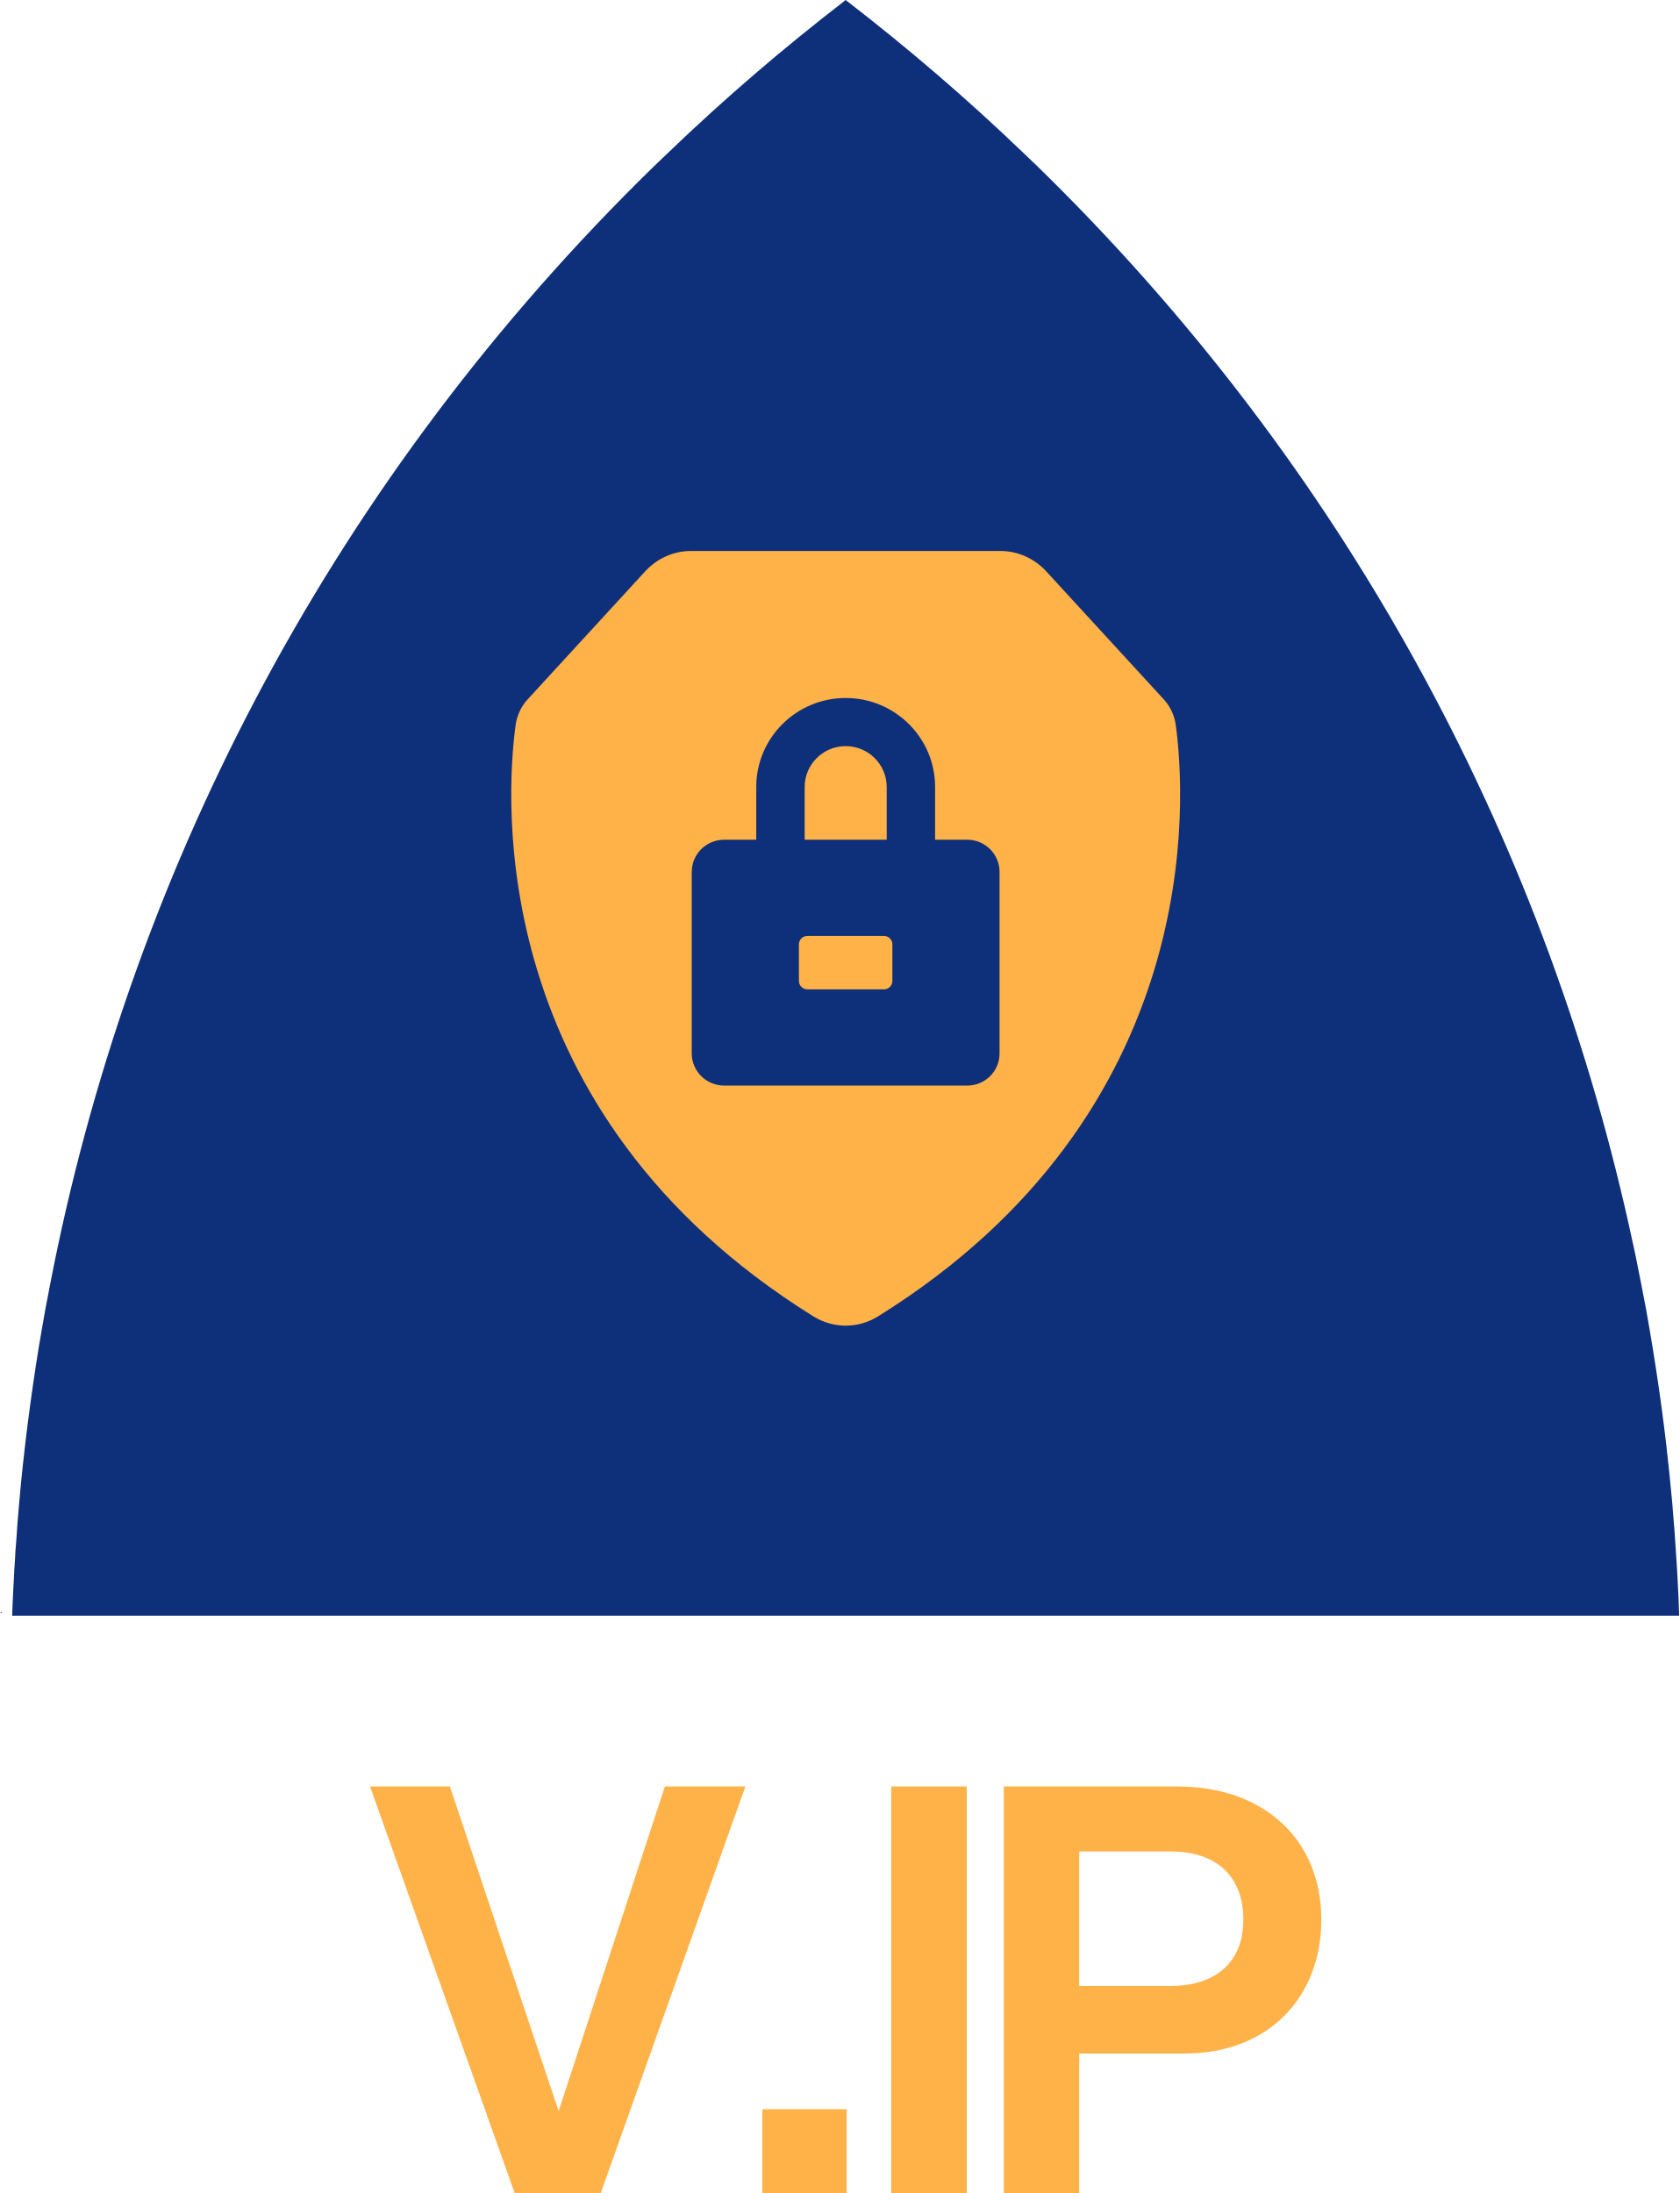
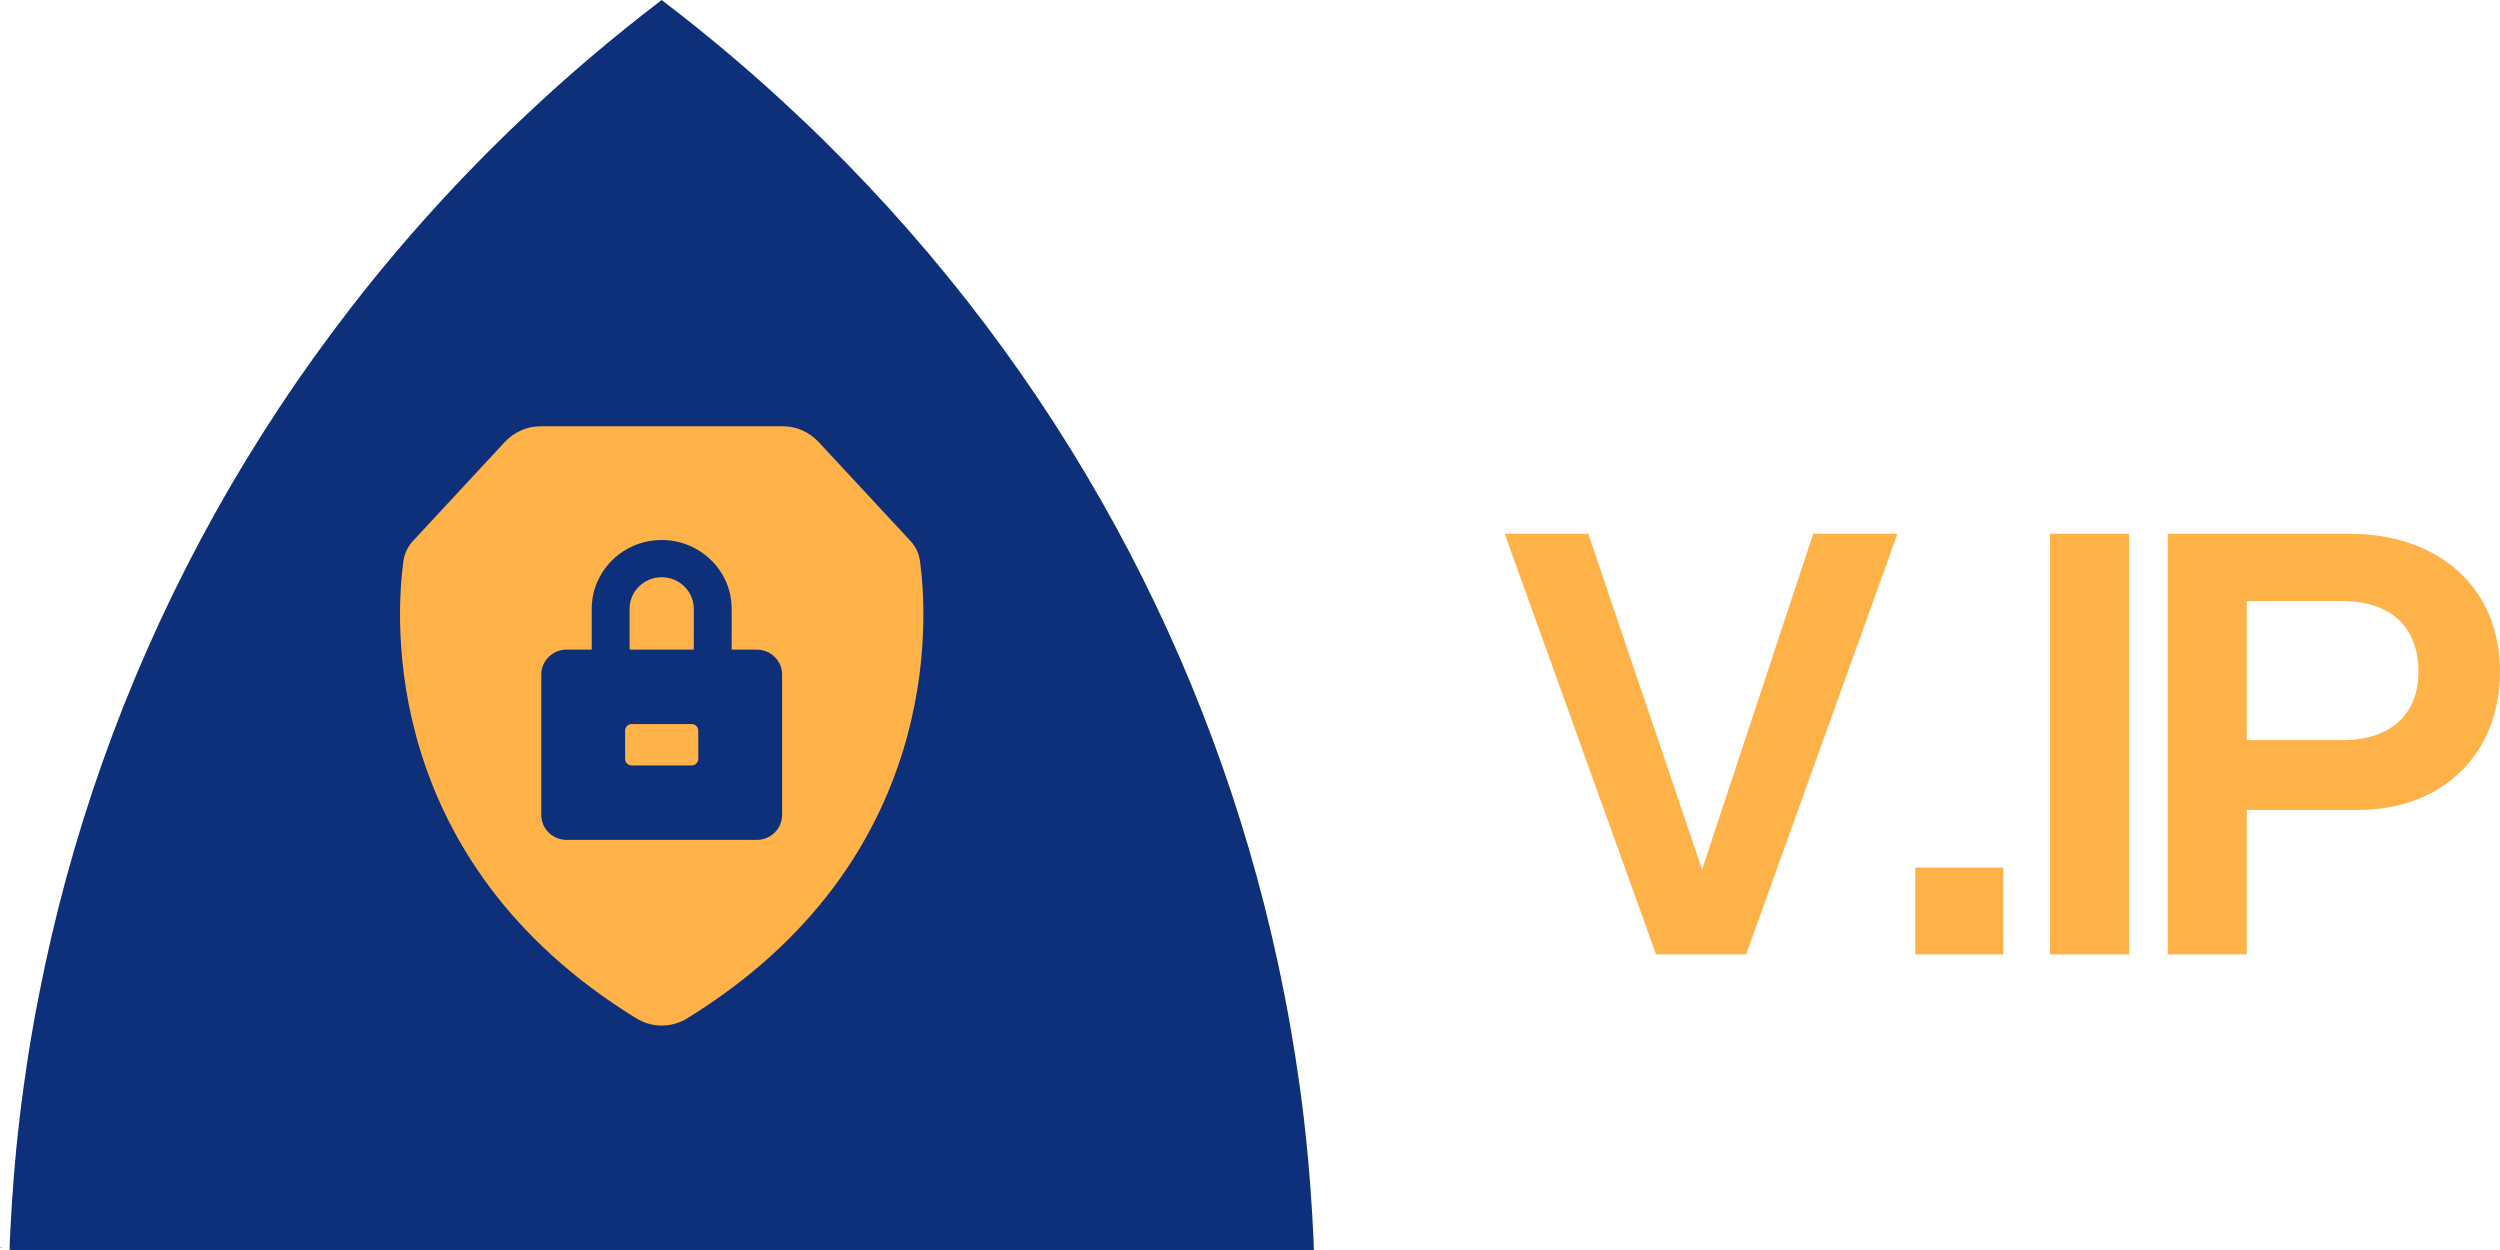
- <svg xmlns="http://www.w3.org/2000/svg" width="49" height="64" viewBox="0 0 49 64" fill="none">
-   <path d="M0.409 47.121V47.153H0.355L0.409 47.121Z" fill="#0E2F7A" />
-   <path d="M0.409 47.121V47.153H0.355L0.409 47.121Z" fill="#0E2F7A" />
-   <path d="M24.481 8.755L24.47 8.765L24.451 8.748L24.461 8.738C24.467 8.745 24.475 8.749 24.481 8.755Z" fill="#0E2F7A" />
-   <path d="M0.053 47.045V47.077H0L0.053 47.045Z" fill="#0E2F7A" />
-   <path d="M13.128 52.136L16.302 61.609L19.402 52.136H21.751L17.531 64H15.018L10.798 52.136H13.128Z" fill="#FFB248" />
-   <path d="M24.705 61.554V64H22.246V61.554H24.705Z" fill="#FFB248" />
-   <path d="M28.21 52.136V64H26.008V52.136H28.21Z" fill="#FFB248" />
-   <path d="M31.494 59.929V64H29.292V52.136H34.356C36.888 52.136 38.557 53.687 38.557 56.023C38.557 58.305 36.998 59.929 34.577 59.929H31.494ZM31.494 54.033V57.958H34.154C35.494 57.958 36.282 57.246 36.282 56.023C36.282 54.764 35.511 54.033 34.154 54.033H31.494Z" fill="#FFB248" />
-   <path d="M24.677 0C24.684 0.009 24.739 0.047 24.747 0.055C26.494 1.405 28.189 2.856 29.816 4.417C30.12 4.702 30.422 4.996 30.716 5.29C39.565 14.096 45.206 24.896 47.641 36.247C47.647 36.277 47.653 36.305 47.661 36.336C47.703 36.522 47.742 36.71 47.778 36.898C47.819 37.1 47.859 37.3 47.898 37.503C47.942 37.724 47.985 37.947 48.027 38.17C48.063 38.365 48.096 38.562 48.13 38.758C48.255 39.488 48.37 40.223 48.47 40.957C48.497 41.163 48.523 41.365 48.551 41.57C48.574 41.752 48.596 41.933 48.618 42.115C48.685 42.69 48.743 43.269 48.797 43.849C48.846 44.414 48.888 44.982 48.922 45.552C48.936 45.745 48.947 45.942 48.956 46.134C48.976 46.475 48.989 46.812 49 47.151H0.409V47.121L0.356 47.151C0.359 47.067 0.362 46.982 0.364 46.899V46.884C0.376 46.634 0.386 46.385 0.401 46.133C0.409 45.941 0.42 45.744 0.435 45.551C0.443 45.356 0.457 45.16 0.475 44.963C0.497 44.591 0.527 44.22 0.561 43.848C0.577 43.656 0.598 43.467 0.613 43.277C0.632 43.086 0.653 42.897 0.672 42.706C0.675 42.7 0.675 42.695 0.675 42.692C0.675 42.692 0.675 42.692 0.675 42.689C0.694 42.498 0.72 42.306 0.739 42.114C0.761 41.932 0.784 41.751 0.806 41.569C0.833 41.363 0.858 41.161 0.887 40.956C0.988 40.219 1.098 39.484 1.227 38.757C1.261 38.561 1.294 38.364 1.331 38.169C1.373 37.946 1.414 37.723 1.459 37.502C3.739 25.691 9.469 14.416 18.64 5.289C18.937 4.994 19.237 4.701 19.54 4.416C21.176 2.846 22.88 1.389 24.638 0.032" fill="#0E2F7A" />
-   <path d="M23.729 38.413C14.151 32.451 14.758 23.29 15.045 21.166C15.084 20.881 15.207 20.617 15.396 20.411L18.823 16.678C19.173 16.296 19.657 16.08 20.16 16.08H29.196C29.701 16.08 30.183 16.296 30.534 16.678L33.961 20.411C34.15 20.617 34.274 20.881 34.311 21.166C34.598 23.291 35.205 32.451 25.628 38.413C25.041 38.779 24.314 38.779 23.729 38.413Z" fill="#FFB248" />
-   <path d="M28.224 31.681H21.131C20.609 31.681 20.186 31.26 20.186 30.742V25.445C20.186 24.926 20.61 24.506 21.131 24.506H28.224C28.746 24.506 29.168 24.927 29.168 25.445V30.742C29.169 31.261 28.746 31.681 28.224 31.681Z" fill="#0E2F7A" />
-   <path d="M24.678 27.079C23.239 27.079 22.068 25.915 22.068 24.483V22.966C22.068 21.535 23.238 20.37 24.678 20.37C26.117 20.37 27.287 21.534 27.287 22.966V24.483C27.287 25.915 26.116 27.079 24.678 27.079ZM24.678 21.775C24.017 21.775 23.481 22.309 23.481 22.966V24.483C23.481 25.14 24.018 25.674 24.678 25.674C25.337 25.674 25.875 25.14 25.875 24.483V22.966C25.875 22.309 25.338 21.775 24.678 21.775Z" fill="#0E2F7A" />
-   <path d="M25.794 28.873H23.561C23.423 28.873 23.313 28.763 23.313 28.627V27.56C23.313 27.423 23.424 27.314 23.561 27.314H25.794C25.931 27.314 26.041 27.424 26.041 27.56V28.627C26.041 28.763 25.931 28.873 25.794 28.873Z" fill="#FFB248" />
+ <svg xmlns="http://www.w3.org/2000/svg" width="80" height="40" viewBox="0 0 80 40" fill="none">
+   <path d="M0.351 39.973V40.001H0.305L0.351 39.973Z" fill="#0E2F7A" />
+   <path d="M0.351 39.973V40.001H0.305L0.351 39.973Z" fill="#0E2F7A" />
+   <path d="M21.006 7.427L20.996 7.436L20.98 7.421L20.988 7.412C20.993 7.418 21.001 7.422 21.006 7.427Z" fill="#0E2F7A" />
+   <path d="M0.046 39.909V39.936H0L0.046 39.909Z" fill="#0E2F7A" />
+   <path d="M50.825 17.081L54.466 27.827L58.023 17.081H60.718L55.876 30.539H52.993L48.151 17.081H50.825Z" fill="#FFB248" />
+   <path d="M64.106 27.764V30.539H61.286V27.764H64.106Z" fill="#FFB248" />
+   <path d="M68.128 17.081V30.539H65.601V17.081H68.128Z" fill="#FFB248" />
+   <path d="M71.896 25.921V30.539H69.369V17.081H75.18C78.085 17.081 80 18.841 80 21.491C80 24.079 78.211 25.921 75.433 25.921H71.896ZM71.896 19.234V23.685H74.948C76.485 23.685 77.39 22.878 77.39 21.491C77.39 20.063 76.505 19.234 74.948 19.234H71.896Z" fill="#FFB248" />
+   <path d="M21.174 0C21.18 0.007 21.227 0.04 21.233 0.047C22.733 1.192 24.187 2.423 25.583 3.747C25.844 3.989 26.103 4.238 26.355 4.488C33.948 11.957 38.788 21.119 40.878 30.748C40.883 30.774 40.888 30.798 40.895 30.824C40.931 30.982 40.964 31.141 40.995 31.301C41.031 31.472 41.065 31.642 41.098 31.814C41.136 32.002 41.173 32.191 41.208 32.38C41.24 32.545 41.268 32.712 41.297 32.879C41.405 33.498 41.503 34.121 41.589 34.744C41.612 34.919 41.634 35.09 41.659 35.264C41.678 35.419 41.697 35.572 41.716 35.727C41.774 36.214 41.823 36.705 41.869 37.197C41.911 37.676 41.947 38.159 41.976 38.642C41.989 38.806 41.998 38.973 42.005 39.135C42.023 39.425 42.035 39.711 42.044 39.999H0.351V39.973L0.306 39.999C0.308 39.928 0.311 39.855 0.312 39.784V39.772C0.322 39.56 0.332 39.349 0.344 39.135C0.351 38.972 0.361 38.805 0.373 38.641C0.38 38.476 0.392 38.309 0.407 38.142C0.426 37.827 0.452 37.512 0.481 37.197C0.495 37.034 0.513 36.874 0.526 36.712C0.543 36.55 0.56 36.39 0.577 36.228C0.579 36.223 0.579 36.218 0.579 36.215C0.579 36.215 0.579 36.215 0.579 36.213C0.596 36.051 0.617 35.889 0.634 35.726C0.653 35.571 0.672 35.418 0.691 35.263C0.715 35.088 0.736 34.917 0.761 34.743C0.848 34.118 0.942 33.494 1.053 32.878C1.082 32.711 1.11 32.544 1.142 32.379C1.178 32.19 1.213 32.001 1.252 31.813C3.208 21.794 8.125 12.23 15.994 4.487C16.248 4.237 16.506 3.988 16.766 3.746C18.17 2.415 19.632 1.178 21.14 0.027" fill="#0E2F7A" />
+   <path d="M20.36 32.586C12.142 27.529 12.663 19.757 12.909 17.955C12.942 17.714 13.048 17.49 13.21 17.315L16.15 14.148C16.451 13.824 16.866 13.64 17.298 13.64H25.051C25.484 13.64 25.898 13.824 26.199 14.148L29.139 17.315C29.302 17.49 29.408 17.714 29.44 17.955C29.686 19.758 30.207 27.529 21.99 32.586C21.486 32.896 20.863 32.896 20.36 32.586Z" fill="#FFB248" />
+   <path d="M24.217 26.876H18.131C17.683 26.876 17.321 26.518 17.321 26.079V21.585C17.321 21.145 17.684 20.788 18.131 20.788H24.217C24.665 20.788 25.027 21.145 25.027 21.585V26.079C25.028 26.519 24.665 26.876 24.217 26.876Z" fill="#0E2F7A" />
+   <path d="M21.174 22.971C19.94 22.971 18.935 21.984 18.935 20.769V19.482C18.935 18.268 19.939 17.28 21.174 17.28C22.409 17.28 23.413 18.267 23.413 19.482V20.769C23.413 21.984 22.408 22.971 21.174 22.971ZM21.174 18.471C20.607 18.471 20.147 18.925 20.147 19.482V20.769C20.147 21.327 20.608 21.78 21.174 21.78C21.74 21.78 22.201 21.326 22.201 20.769V19.482C22.201 18.925 21.741 18.471 21.174 18.471Z" fill="#0E2F7A" />
+   <path d="M22.132 24.494H20.216C20.098 24.494 20.003 24.399 20.003 24.284V23.379C20.003 23.263 20.099 23.17 20.216 23.17H22.132C22.25 23.17 22.345 23.264 22.345 23.379V24.284C22.345 24.399 22.25 24.494 22.132 24.494Z" fill="#FFB248" />
</svg>
